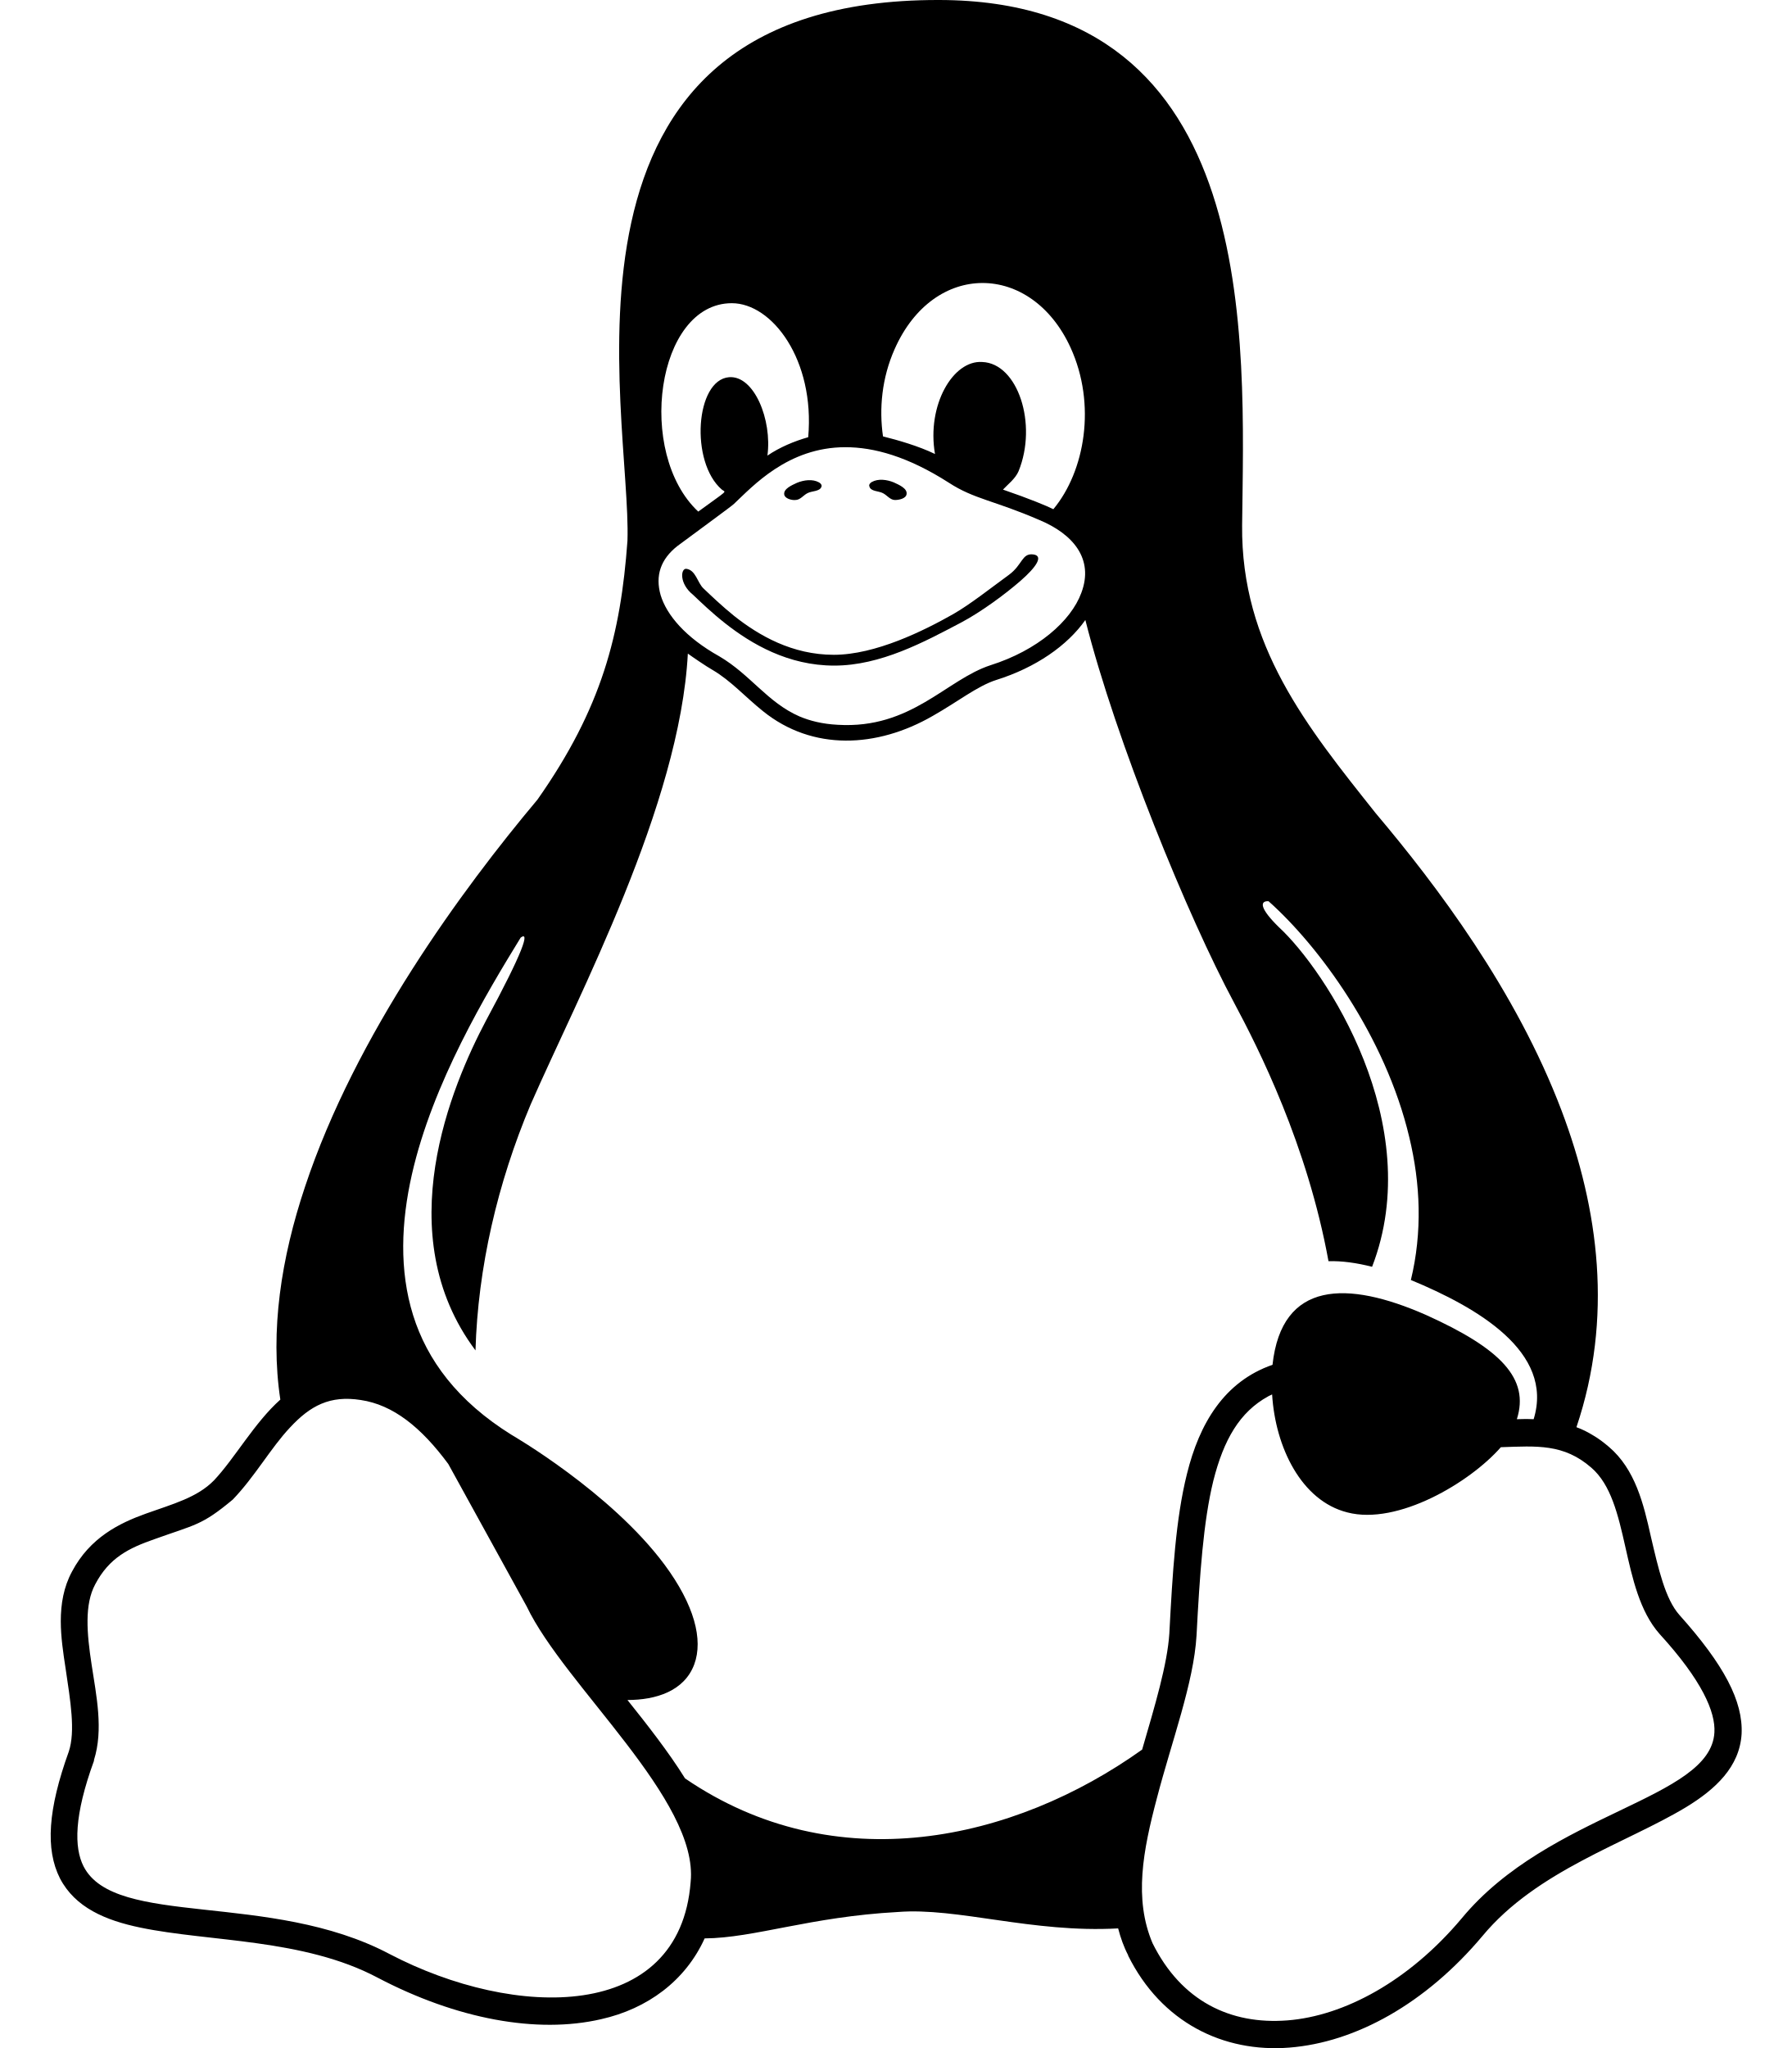
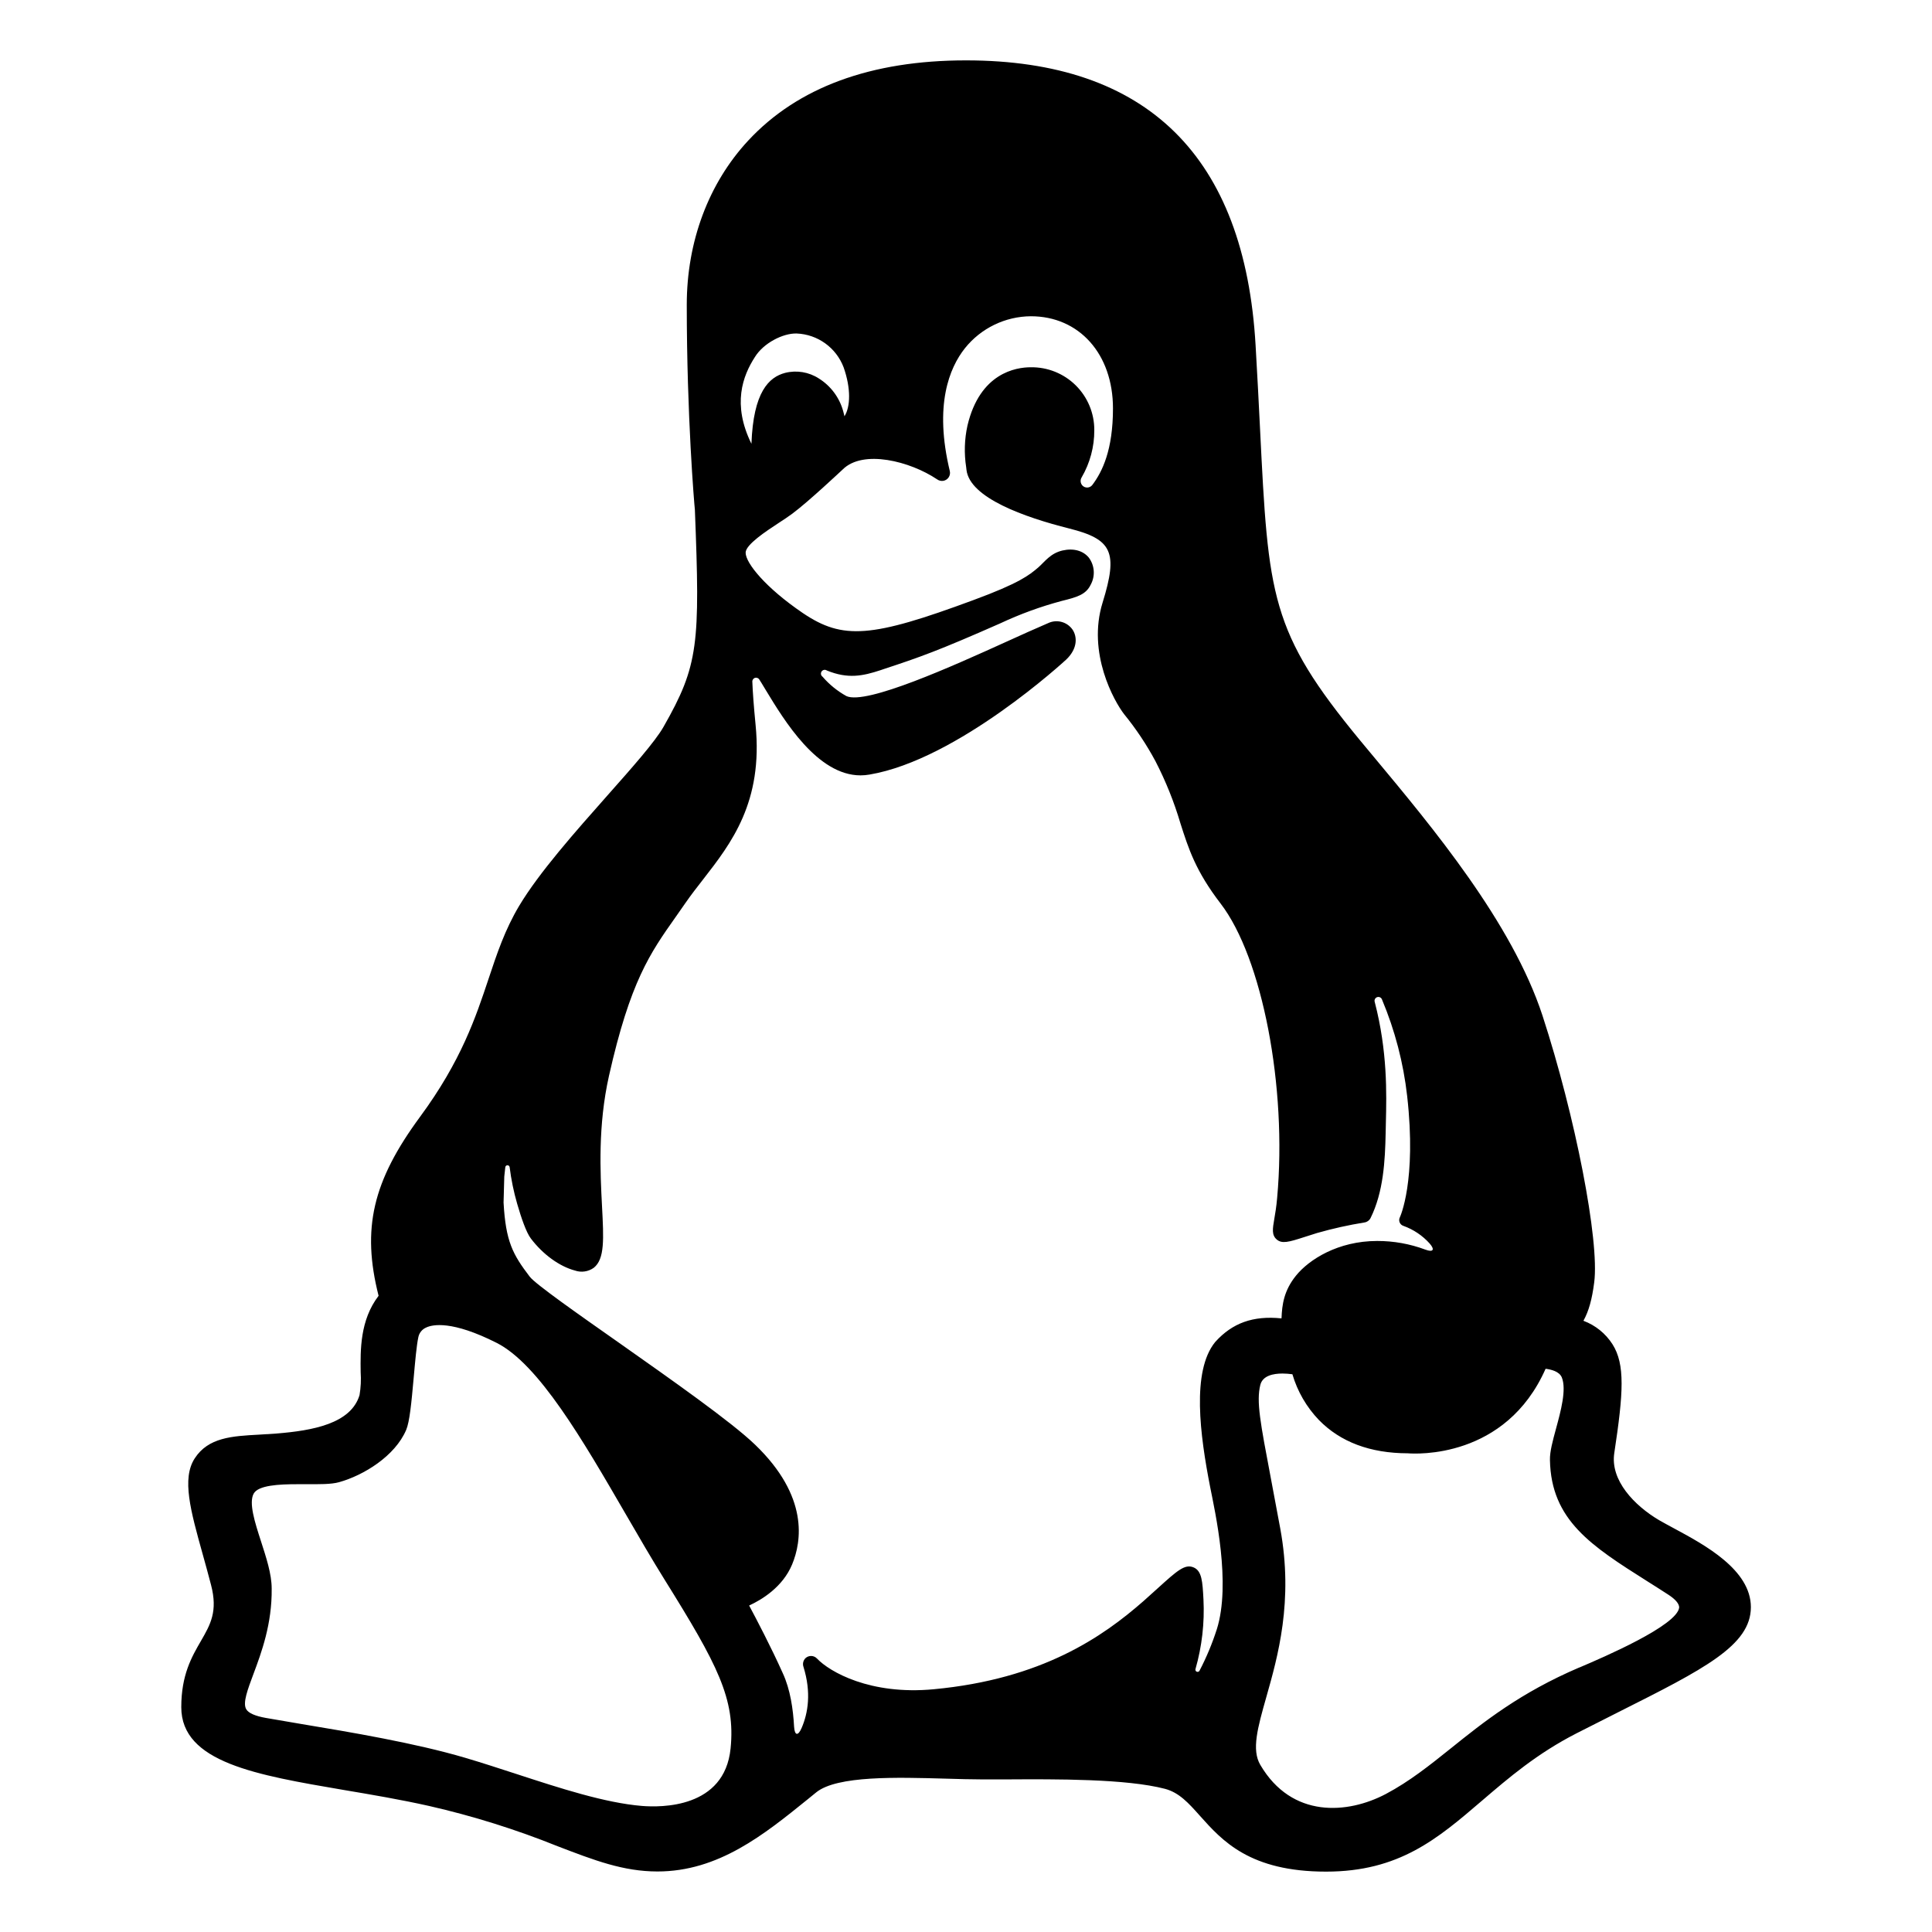
- <svg xmlns="http://www.w3.org/2000/svg" viewBox="0 0 448 512">
-   <path d="M220.8 123.3c1 .5 1.8 1.7 3 1.7 1.1 0 2.8-.4 2.9-1.5.2-1.4-1.9-2.3-3.2-2.9-1.7-.7-3.9-1-5.5-.1-.4.2-.8.7-.6 1.1.3 1.3 2.3 1.1 3.4 1.7zm-21.9 1.7c1.2 0 2-1.2 3-1.7 1.1-.6 3.1-.4 3.5-1.6.2-.4-.2-.9-.6-1.1-1.6-.9-3.8-.6-5.5.1-1.3.6-3.4 1.5-3.2 2.9.1 1 1.8 1.5 2.8 1.4zM420 403.8c-3.6-4-5.3-11.6-7.2-19.7-1.8-8.1-3.9-16.8-10.5-22.4-1.3-1.1-2.6-2.1-4-2.9-1.3-.8-2.7-1.5-4.1-2 9.2-27.3 5.6-54.5-3.7-79.1-11.4-30.1-31.3-56.4-46.5-74.4-17.1-21.5-33.7-41.9-33.4-72C311.1 85.4 315.7.1 234.8 0 132.4-.2 158 103.4 156.9 135.2c-1.7 23.4-6.4 41.8-22.5 64.7-18.9 22.5-45.5 58.8-58.1 96.7-6 17.9-8.8 36.1-6.2 53.3-6.5 5.8-11.4 14.7-16.6 20.2-4.2 4.3-10.3 5.9-17 8.3s-14 6-18.5 14.5c-2.1 3.9-2.8 8.1-2.8 12.4 0 3.9.6 7.9 1.2 11.8 1.2 8.1 2.5 15.7.8 20.8-5.2 14.4-5.9 24.4-2.2 31.7 3.8 7.3 11.4 10.5 20.1 12.3 17.3 3.6 40.8 2.7 59.3 12.5 19.8 10.4 39.9 14.1 55.9 10.4 11.6-2.6 21.1-9.6 25.9-20.2 12.5-.1 26.3-5.4 48.3-6.6 14.9-1.2 33.6 5.3 55.1 4.1.6 2.3 1.4 4.6 2.5 6.7v.1c8.3 16.7 23.8 24.3 40.3 23 16.6-1.3 34.1-11 48.3-27.9 13.6-16.4 36-23.2 50.9-32.2 7.4-4.5 13.4-10.1 13.9-18.3.4-8.2-4.4-17.3-15.5-29.7zM223.7 87.3c9.8-22.2 34.2-21.8 44-.4 6.5 14.2 3.6 30.9-4.3 40.4-1.6-.8-5.9-2.6-12.6-4.9 1.1-1.2 3.1-2.7 3.9-4.6 4.8-11.8-.2-27-9.1-27.3-7.3-.5-13.9 10.8-11.8 23-4.1-2-9.4-3.5-13-4.4-1-6.9-.3-14.6 2.9-21.8zM183 75.8c10.1 0 20.8 14.2 19.1 33.5-3.5 1-7.1 2.5-10.2 4.6 1.2-8.9-3.3-20.1-9.6-19.6-8.4.7-9.8 21.2-1.8 28.1 1 .8 1.9-.2-5.9 5.5-15.6-14.6-10.5-52.1 8.4-52.1zm-13.6 60.7c6.2-4.6 13.6-10 14.1-10.5 4.7-4.4 13.5-14.2 27.9-14.2 7.1 0 15.6 2.3 25.9 8.9 6.3 4.1 11.3 4.4 22.6 9.3 8.4 3.5 13.7 9.7 10.5 18.2-2.6 7.1-11 14.4-22.7 18.1-11.1 3.6-19.8 16-38.2 14.9-3.9-.2-7-1-9.6-2.1-8-3.5-12.2-10.4-20-15-8.6-4.8-13.2-10.4-14.7-15.3-1.4-4.9 0-9 4.2-12.3zm3.3 334c-2.7 35.1-43.9 34.4-75.3 18-29.9-15.8-68.6-6.5-76.5-21.9-2.4-4.7-2.4-12.7 2.6-26.4v-.2c2.4-7.6.6-16-.6-23.9-1.2-7.8-1.8-15 .9-20 3.5-6.7 8.5-9.1 14.8-11.3 10.3-3.7 11.8-3.4 19.6-9.9 5.5-5.7 9.5-12.9 14.3-18 5.1-5.5 10-8.1 17.7-6.9 8.1 1.2 15.1 6.8 21.9 16l19.6 35.6c9.5 19.9 43.1 48.4 41 68.9zm-1.4-25.9c-4.1-6.6-9.6-13.6-14.4-19.6 7.1 0 14.2-2.2 16.7-8.9 2.3-6.2 0-14.9-7.4-24.9-13.5-18.2-38.3-32.5-38.3-32.5-13.5-8.4-21.1-18.7-24.6-29.9s-3-23.3-.3-35.2c5.2-22.9 18.6-45.2 27.2-59.2 2.3-1.7.8 3.2-8.7 20.8-8.5 16.1-24.4 53.3-2.6 82.4.6-20.7 5.5-41.8 13.8-61.5 12-27.4 37.3-74.9 39.3-112.7 1.1.8 4.6 3.2 6.2 4.1 4.6 2.7 8.1 6.7 12.6 10.3 12.4 10 28.5 9.2 42.4 1.2 6.2-3.5 11.2-7.5 15.9-9 9.9-3.1 17.8-8.6 22.3-15 7.7 30.4 25.7 74.3 37.2 95.7 6.1 11.4 18.3 35.5 23.6 64.6 3.3-.1 7 .4 10.9 1.4 13.8-35.7-11.7-74.2-23.3-84.9-4.7-4.6-4.9-6.6-2.6-6.5 12.6 11.2 29.2 33.7 35.2 59 2.8 11.6 3.3 23.7.4 35.7 16.4 6.8 35.9 17.9 30.7 34.8-2.2-.1-3.2 0-4.2 0 3.2-10.1-3.9-17.6-22.8-26.1-19.6-8.6-36-8.6-38.3 12.5-12.1 4.2-18.3 14.7-21.4 27.3-2.8 11.2-3.6 24.7-4.4 39.9-.5 7.7-3.6 18-6.8 29-32.1 22.9-76.7 32.9-114.3 7.2zm257.4-11.5c-.9 16.8-41.2 19.9-63.2 46.5-13.2 15.7-29.4 24.4-43.6 25.5s-26.5-4.8-33.7-19.3c-4.7-11.1-2.4-23.1 1.1-36.3 3.7-14.2 9.2-28.8 9.9-40.6.8-15.2 1.7-28.5 4.2-38.7 2.6-10.3 6.6-17.2 13.7-21.1.3-.2.7-.3 1-.5.8 13.2 7.3 26.6 18.8 29.5 12.6 3.3 30.7-7.5 38.4-16.3 9-.3 15.7-.9 22.6 5.1 9.9 8.5 7.1 30.3 17.1 41.6 10.6 11.6 14 19.5 13.7 24.6zM173.3 148.7c2 1.9 4.7 4.5 8 7.1 6.6 5.2 15.8 10.6 27.3 10.6 11.6 0 22.5-5.9 31.8-10.8 4.9-2.6 10.9-7 14.8-10.4s5.9-6.3 3.1-6.6-2.6 2.6-6 5.1c-4.4 3.2-9.7 7.4-13.9 9.8-7.4 4.2-19.5 10.2-29.9 10.2s-18.7-4.8-24.9-9.7c-3.1-2.5-5.7-5-7.7-6.9-1.5-1.4-1.9-4.6-4.3-4.9-1.4-.1-1.8 3.7 1.7 6.5z" />
+ <svg xmlns="http://www.w3.org/2000/svg" class="ionicon" viewBox="0 0 512 512">
+   <path d="M443.66 405.05c-1.46-.79-2.85-1.54-4-2.2-6.47-3.83-13-10.52-11.85-17.83 2.42-15.94 2.89-23.47-.49-28.79a15.61 15.61 0 00-7.67-6.2v-.06c1.41-2.56 2.26-5.66 2.83-10.12 1.44-11-5-44-13.7-70.7-8.08-24.68-29.24-50-44.7-68.56l-3.61-4.34c-23.88-28.93-24.34-38.19-26.55-82.67-.32-6.47-.69-13.8-1.17-22C329.87 41.43 304 16 256 16c-25.2 0-44.62 7.15-57.72 21.26C187.79 48.55 182 64 182 80.78c0 29.52 2 53 2.15 54.29 1.4 35.7 1 41.22-8.31 57.55-2.23 3.93-8.38 10.87-14.89 18.21-8.48 9.57-18.09 20.41-23.36 29.22-3.77 6.31-5.88 12.63-8.11 19.33-3.4 10.21-7.26 21.78-18.15 36.57-12.57 17.07-15.52 29.61-11 47.45-4.94 6.45-4.83 14.37-4.75 20.23a25.84 25.84 0 01-.3 6.09c-2.29 7.59-12.42 9.4-22 10.18-1.58.12-3.1.21-4.55.29-7.26.39-13.53.74-17.13 6.3-3.47 5.36-1.12 13.8 2.14 25.48.72 2.58 1.46 5.25 2.19 8.06 1.83 7-.16 10.48-2.68 14.84-2.44 4.21-5.21 9-5.21 17.55 0 14.67 20 18 43.05 21.94 7.36 1.24 15 2.53 22.63 4.24a225.58 225.58 0 0134.08 10.68c9.72 3.73 17.4 6.68 26.43 6.68 16.18 0 28.25-9.77 39.92-19.21l2.15-1.75c5.53-4.49 21.5-4 34.34-3.64 3.46.1 6.73.2 9.65.2h6.22c13.48-.08 31.94-.18 42.23 2.5 3.75 1 6.2 3.72 9.29 7.19 5.87 6.56 13.17 14.75 33.39 14.75 19.39 0 29.55-8.71 41.32-18.8 7.16-6.13 14.56-12.48 25.07-17.86 3.92-2 7.62-3.87 11.08-5.61 22.64-11.38 35.11-17.65 35.11-27.82 0-9.91-12.24-16.5-20.34-20.86zM211.11 88.38a13.91 13.91 0 0112.47 9c1.95 5.55 1.81 10.42.21 12.94 0 0-.22-1-.36-1.44a14.85 14.85 0 00-6.44-8.59 11.35 11.35 0 00-8.94-1.47c-4.26 1.13-8.41 5-8.91 18.79-5.16-10.47-2.31-18 .92-23 2.31-3.73 7.47-6.33 11.05-6.23zm-17.5 375C192 479.24 175.2 479 170.09 478.59c-9.81-.82-21.66-4.69-33.13-8.43-4.52-1.47-9.19-3-13.73-4.34-13.2-3.89-30.12-6.74-43.72-9-3.22-.55-6.27-1.06-9.05-1.55s-4.61-1.27-5.2-2.3c-1-1.65.38-5.25 1.93-9.41C69.27 438 72.11 430.34 72 421c0-3.91-1.47-8.3-2.84-12.56-1.62-5-3.28-10.17-1.93-12.62 1.23-2.23 6.75-2.49 11.6-2.49h2.26c3.55 0 6.62.06 8.75-.53 6.51-1.81 14.86-6.92 17.81-13.88.9-2.17 1.37-6.94 2-14 .37-4.12.74-8.37 1.22-10.58a3.55 3.55 0 012.11-2.55c1.65-.77 6.78-1.91 18.63 4.08 11.18 5.65 22.88 25.84 34.2 45.37 3.56 6.14 6.92 11.94 10.3 17.36 14.04 22.54 18.83 31.6 17.5 44.8zm128.84-31.56a68.74 68.74 0 01-4.55 10.9.58.58 0 01-1.08-.42 56.61 56.61 0 002.11-18.43c-.25-4.73-.4-7.59-2.66-8.51s-4.26.83-9.45 5.54c-1.1 1-2.36 2.14-3.78 3.4-10.8 9.47-26.88 20.68-55.61 23.37-16.84 1.59-27.59-4.63-30.92-8.14a2.16 2.16 0 00-3.07-.08 2.23 2.23 0 00-.51 2.29c2.12 6.84 1.2 12.26-.49 16.19-.95 2.2-1.85 2.05-2-.34-.25-4.64-1-9.88-3-14.19-3.11-6.94-7-14.34-8.89-17.88v-.05c3.24-1.49 8.86-4.83 11.37-10.88s4.48-18-9.82-31.74c-6.28-6.05-22.1-17.16-36.06-27-10.9-7.65-22.17-15.56-23.65-17.51-4.49-5.89-6.37-9.3-6.94-19.65.07-2.3.13-4.59.19-6.89l.27-2.49a.58.58 0 011.15 0 63.07 63.07 0 002 9.72c1.08 3.73 2.4 7.58 3.62 9.18 3.19 4.22 7.56 7.39 11.67 8.49a5.48 5.48 0 005-.72c2.93-2.33 2.65-7.6 2.19-16.34-.47-9-1.11-21.34 1.85-34.55 5.62-25 10.91-32.51 17.61-42 .86-1.22 1.75-2.47 2.65-3.79 1.44-2.08 3-4.1 4.67-6.23 7.47-9.61 15.93-20.49 13.92-40.95-.51-5.19-.76-8.83-.86-11.39a1 1 0 011.88-.59l.49.77 1.21 2c4.86 8 13.64 22.57 25.1 22.57a13.62 13.62 0 002.36-.21c23.39-3.93 51.9-30.25 52.17-30.51 3.12-3 2.84-6.14 1.64-7.91a5.18 5.18 0 00-6.45-1.72c-3.29 1.4-7.14 3.15-11.22 5-13.82 6.27-37 16.75-42.25 14.34a23.11 23.11 0 01-6.32-5.13 1 1 0 011.14-1.65c5.59 2.29 9.55 1.45 14.2-.08l1-.34c9.37-3.09 14.2-4.77 30.76-12.08a97.55 97.55 0 0116.26-5.93c4-1 6.42-1.63 7.71-4.34a6.65 6.65 0 00-.5-7.13c-1.53-1.87-4.07-2.57-7-1.9-3.22.75-4.7 3-6.41 4.49-2.4 2.05-5 4.16-17.19 8.65-27 10-34.58 10.61-45.21 3.43-9.84-6.69-15.15-13.23-15.15-16 0-2.13 5.45-5.7 8.71-7.84 1.33-.87 2.59-1.69 3.62-2.46 4.34-3.22 13-11.39 13.38-11.73 5.4-5.41 17.91-2.18 25 2.58a2.23 2.23 0 001.72.41 2.14 2.14 0 001.68-2.58c-4.2-17.46-.13-27.34 4-32.55a22.58 22.58 0 0117.48-8.48c12.81 0 21.76 10 21.76 24.42 0 11-2.82 16.79-5.48 20.3a1.73 1.73 0 01-2.58.18 1.78 1.78 0 01-.24-2.2A24.61 24.61 0 00290 114a16.58 16.58 0 00-16.84-16.67c-3.94 0-13.48 1.5-16.77 15.44a29.81 29.81 0 00-.34 11.07l.08.71c.9 7.38 15.3 12.51 27.23 15.51 11.36 2.85 13 6.22 8.84 19.63s3.11 26.23 5.7 29.57a78.3 78.3 0 018.31 12.47 93.8 93.8 0 016.62 16.48c2.17 6.79 4.05 12.65 10.63 21.22 11.07 14.4 17.66 48.64 15 78-.21 2.41-.53 4.29-.77 5.67-.43 2.53-.72 4.2.66 5.38s3.16.7 7.26-.63l3.43-1.09a109.33 109.33 0 0112.58-2.8 2.15 2.15 0 001.59-1.16c3.43-6.91 3.85-15.22 4-22.47q0-1.31.06-2.79c.19-7.77.45-18.93-2.95-32a1 1 0 011.93-.64 93 93 0 016.66 25.55c2.55 22.58-1.9 32.09-1.94 32.17a1.61 1.61 0 00.95 2.25 17.12 17.12 0 016.95 4.67c1.46 1.66.93 2.4-1.14 1.62a36.26 36.26 0 00-12.77-2.29c-10.4 0-18.09 4.95-21.51 9.19-3.19 3.94-3.7 7.67-3.83 11.27l-.06.05c-7.48-.75-12.94 1.21-17.47 6.21l-.08.09c-6.26 7.75-4 24.63-1.29 38.48 1.28 6.45 5.59 25.52 1.73 37.68zm96.1 10.07c-15.71 6.71-25.43 14.51-34 21.39-5.65 4.53-11 8.81-17.28 12.14-10.12 5.34-24.91 6.53-33.27-7.7-2.37-4-.71-9.86 1.58-17.95 3.05-10.75 7.23-25.46 3.71-44.65-.94-5.12-1.77-9.51-2.49-13.31C334 377 332.9 371.43 334 367c.63-2.45 3.43-3 5.87-3a20.83 20.83 0 012.63.19 29.51 29.51 0 007 12.1c5.7 5.86 13.63 8.83 23.56 8.85 2.1.17 25.94 1.55 36.54-22.4 1.46.18 3.65.7 4.3 2.3 1.28 3.19-.27 8.91-1.52 13.5-.9 3.31-1.68 6.16-1.63 8.37.31 16 11 22.78 25.83 32.16 1.79 1.13 3.66 2.31 5.55 3.54S445 425 445 426c-.52 4.79-20 13.16-26.45 15.91z" />
</svg>
